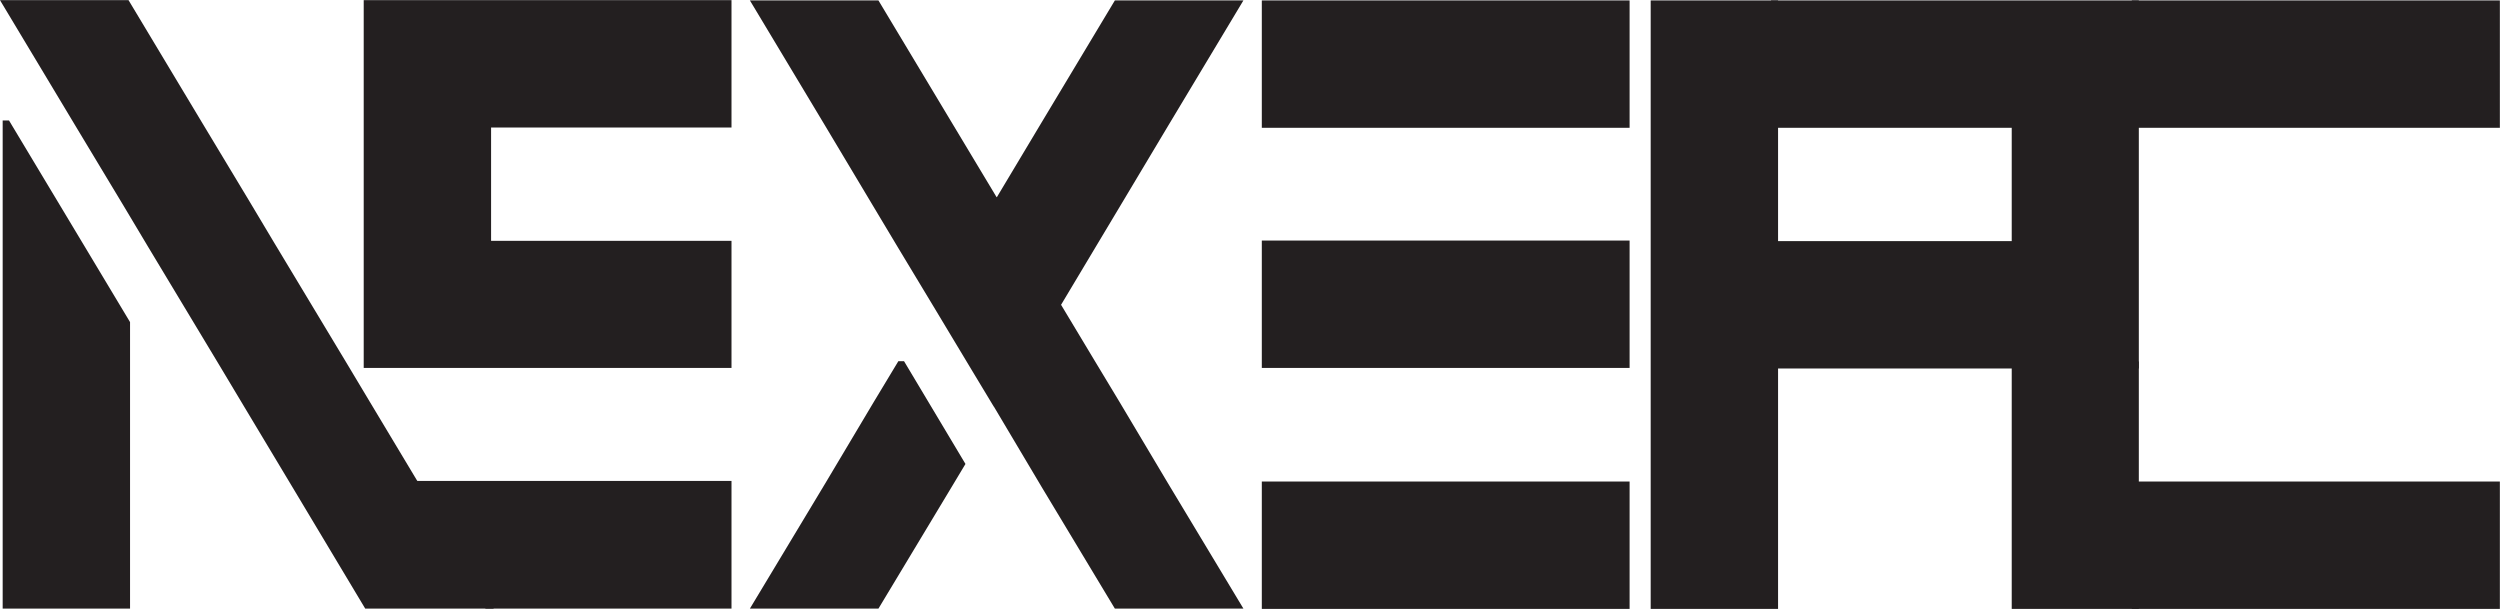
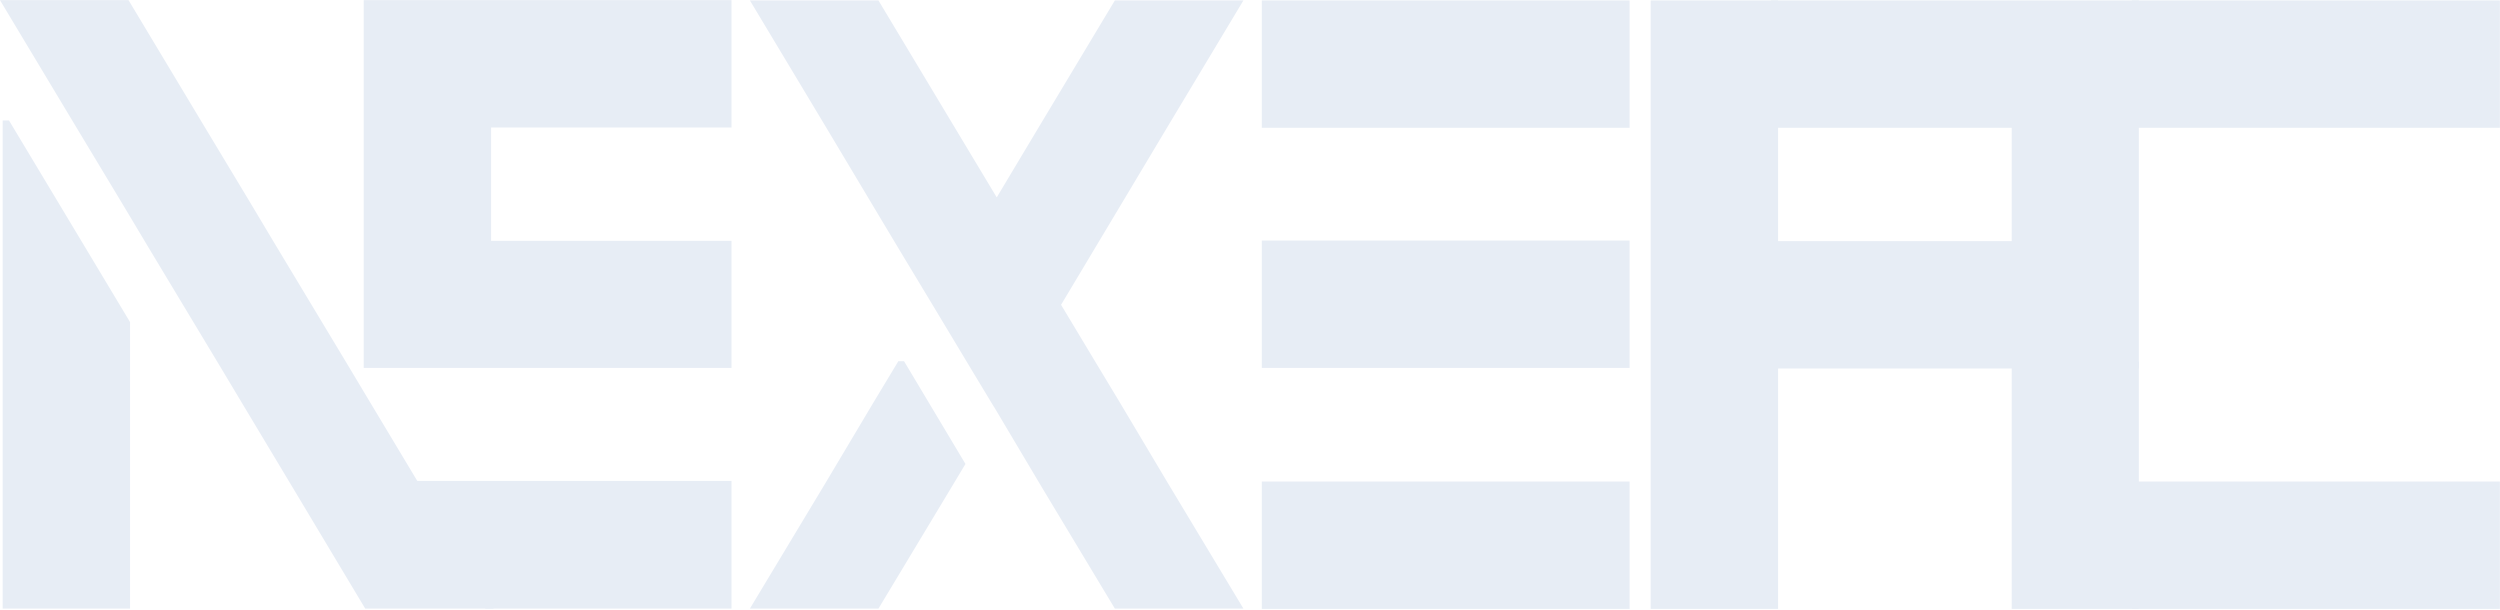
<svg xmlns="http://www.w3.org/2000/svg" id="Layer_1" data-name="Layer 1" viewBox="0 0 88.91 21.66">
  <defs>
-     <style>.cls-1{fill:#231f20;stroke:#231f20;stroke-miterlimit:10;stroke-width:0.25px;}</style>
+     <style>.cls-1{fill:#e7edf5;stroke:#e7edf5;stroke-miterlimit:10;stroke-width:0.25px;}</style>
  </defs>
  <polygon class="cls-1" points="25.89 17.23 25.89 21.52 17.34 21.52 14.77 17.23 25.89 17.23" />
  <rect class="cls-1" x="75.94" y="17.25" width="12.84" height="4.28" />
  <polygon class="cls-1" points="17.34 4.41 17.34 8.69 25.89 8.69 25.89 12.96 13.06 12.96 13.06 0.13 25.89 0.13 25.89 4.41 17.34 4.41" />
  <polygon class="cls-1" points="44 0.14 41.43 4.42 39.72 7.28 38.87 8.7 37.59 10.84 36.3 8.7 35.45 7.26 37.15 4.42 39.72 0.14 44 0.14" />
  <rect class="cls-1" x="45" y="0.14" width="12.83" height="4.28" />
  <rect class="cls-1" x="58.83" y="0.14" width="4.28" height="21.39" />
  <polygon class="cls-1" points="75.94 0.14 75.94 12.98 63.11 12.98 63.11 8.7 71.67 8.7 71.67 4.42 63.11 4.42 63.11 0.14 75.94 0.14" />
  <rect class="cls-1" x="71.67" y="12.98" width="4.27" height="8.55" />
  <rect class="cls-1" x="75.94" y="0.14" width="12.84" height="4.28" />
  <polygon class="cls-1" points="17.34 21.52 13.06 21.52 10.49 17.23 8.78 14.38 7.93 12.96 5.36 8.69 4.5 7.25 2.79 4.41 0.22 0.13 4.5 0.13 7.07 4.41 8.78 7.25 9.64 8.69 12.21 12.96 13.06 14.38 14.77 17.23 17.34 21.52" />
  <polygon class="cls-1" points="4.5 11.49 4.5 21.52 0.22 21.52 0.22 4.41 0.25 4.41 2.82 8.69 4.5 11.49" />
  <polygon class="cls-1" points="34.19 16.5 33.74 17.25 31.17 21.52 26.89 21.52 29.46 17.25 31.17 14.38 32.02 12.97 32.08 12.97 34.19 16.5" />
  <polygon class="cls-1" points="44 21.52 39.72 21.52 37.15 17.25 35.45 14.39 35.44 14.38 34.59 12.97 33.31 10.84 32.02 8.7 31.17 7.28 29.46 4.42 26.89 0.14 31.17 0.14 33.74 4.42 35.44 7.25 35.44 7.28 35.45 7.26 36.3 8.7 37.59 10.84 38.87 12.97 39.72 14.38 41.43 17.25 44 21.52" />
  <rect class="cls-1" x="45" y="8.68" width="12.83" height="4.28" />
  <rect class="cls-1" x="45" y="17.25" width="12.83" height="4.28" />
</svg>
